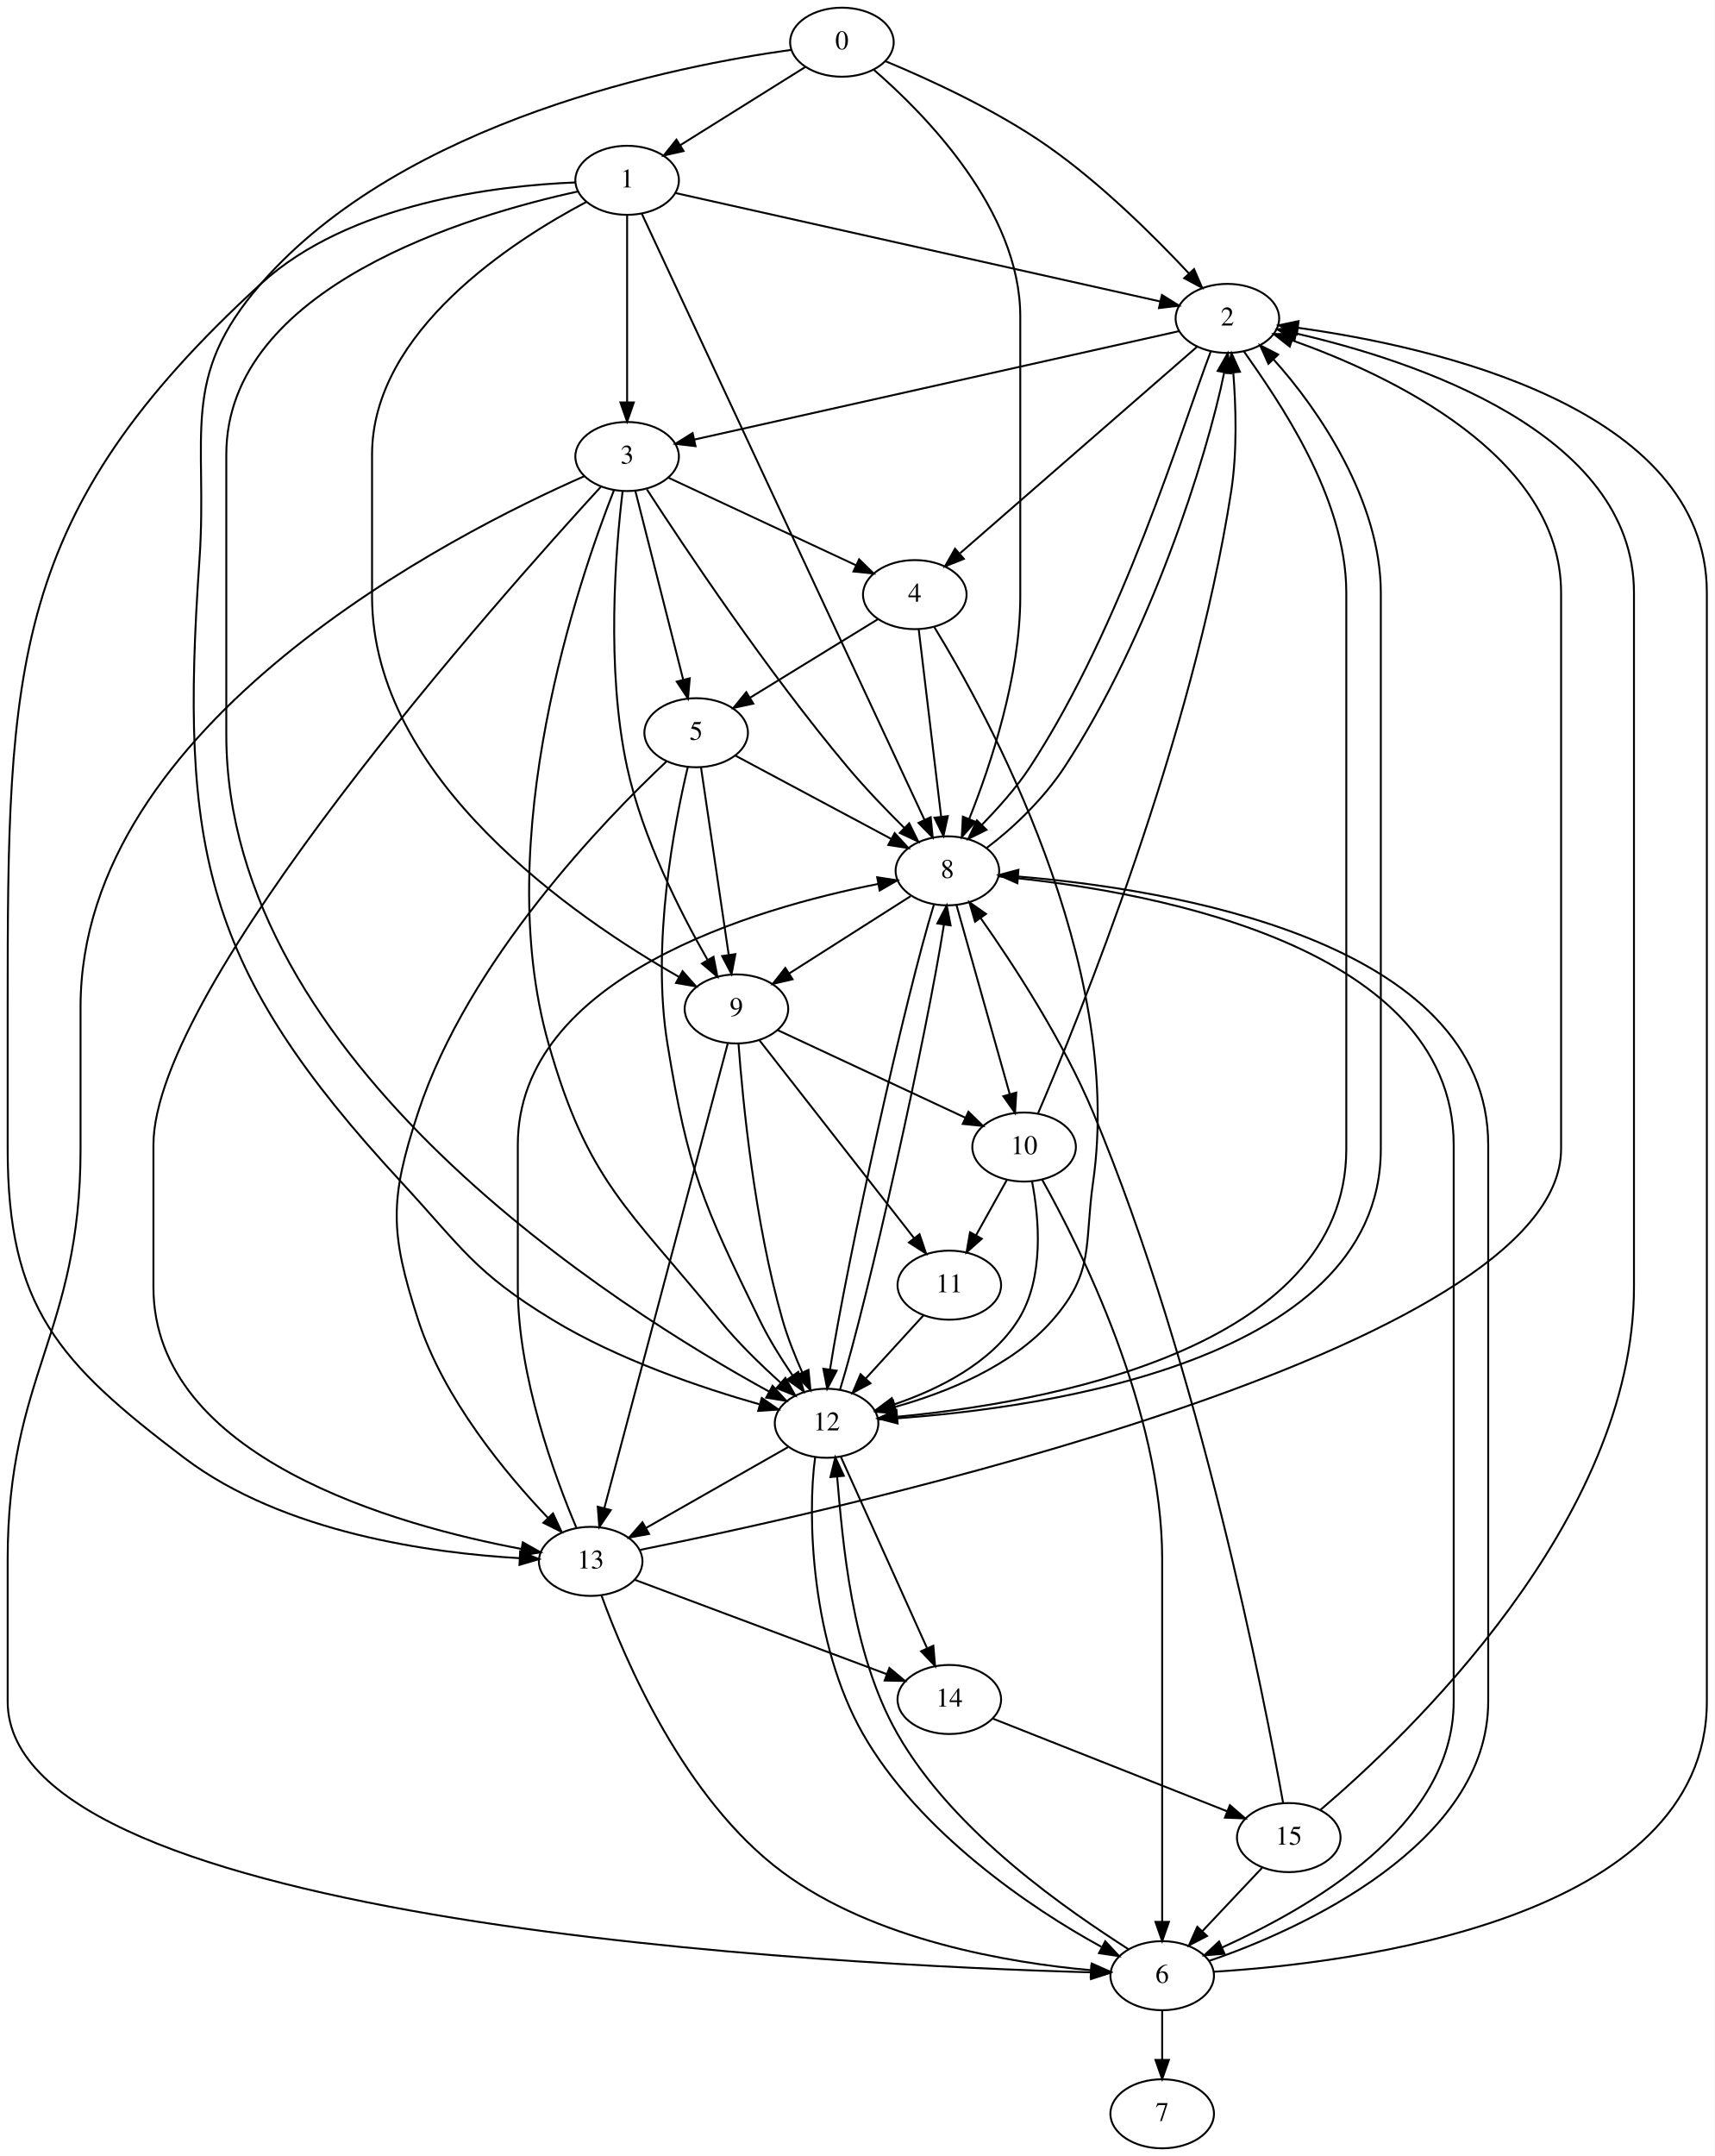
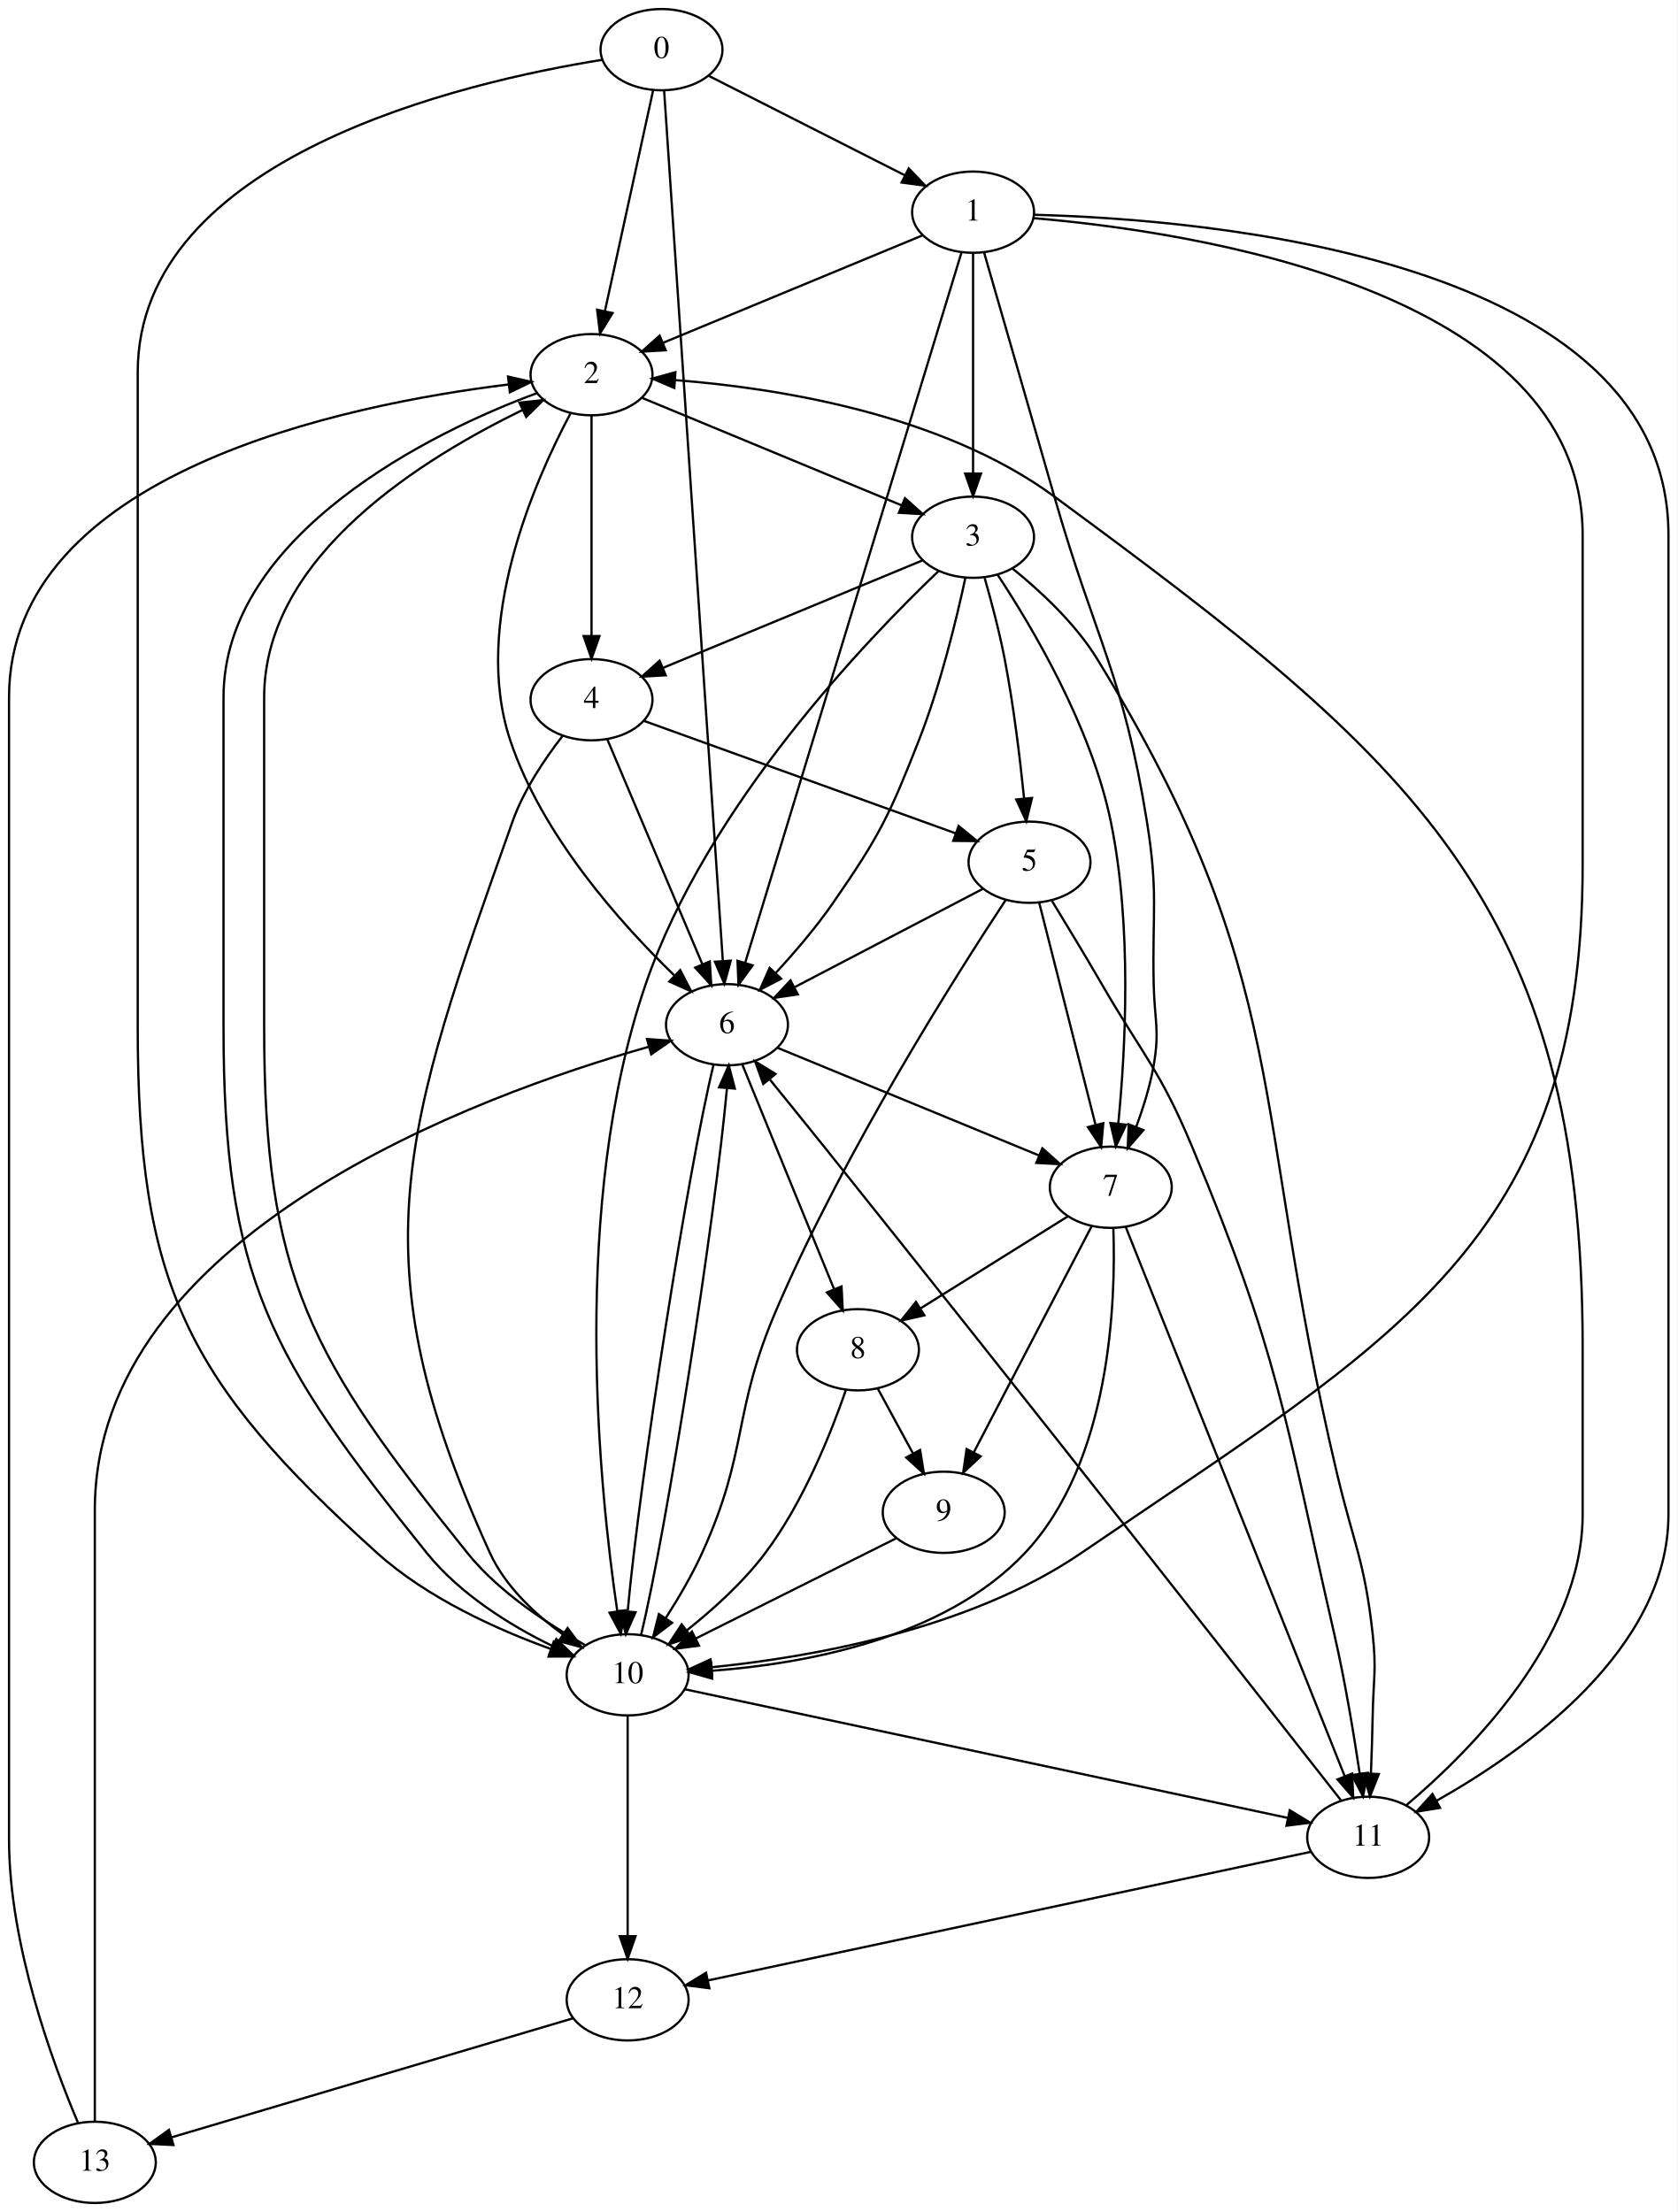
- <svg xmlns="http://www.w3.org/2000/svg" width="894pt" height="1124pt" viewBox="0.00 0.00 894.00 1124.00">
-   <g id="graph0" class="graph" transform="scale(1 1) rotate(0) translate(4 1120)">
-     <polygon fill="white" stroke="none" points="-4,4 -4,-1120 890,-1120 890,4 -4,4" />
+ <svg xmlns="http://www.w3.org/2000/svg" width="743pt" height="980pt" viewBox="0.00 0.00 743.00 980.00">
+   <g id="graph0" class="graph" transform="scale(1 1) rotate(0) translate(4 976)">
+     <polygon fill="white" stroke="none" points="-4,4 -4,-976 739,-976 739,4 -4,4" />
    <g id="node1" class="node">
-       <ellipse fill="none" stroke="black" cx="435" cy="-1098" rx="27" ry="18" />
-       <text text-anchor="middle" x="435" y="-1094.3" font-family="Times,serif" font-size="14.00">0</text>
+       <ellipse fill="none" stroke="black" cx="289" cy="-954" rx="27" ry="18" />
+       <text text-anchor="middle" x="289" y="-950.3" font-family="Times,serif" font-size="14.00">0</text>
    </g>
    <g id="node2" class="node">
-       <ellipse fill="none" stroke="black" cx="323" cy="-1026" rx="27" ry="18" />
-       <text text-anchor="middle" x="323" y="-1022.3" font-family="Times,serif" font-size="14.00">1</text>
+       <ellipse fill="none" stroke="black" cx="427" cy="-882" rx="27" ry="18" />
+       <text text-anchor="middle" x="427" y="-878.3" font-family="Times,serif" font-size="14.00">1</text>
    </g>
    <g id="edge1" class="edge">
-       <path fill="none" stroke="black" d="M416.001,-1085.13C398.06,-1073.91 370.949,-1056.97 350.62,-1044.26" />
-       <polygon fill="black" stroke="black" points="352.427,-1041.26 342.092,-1038.93 348.717,-1047.2 352.427,-1041.26" />
+       <path fill="none" stroke="black" d="M309.959,-942.369C333.06,-930.651 370.423,-911.698 396.708,-898.366" />
+       <polygon fill="black" stroke="black" points="398.509,-901.377 405.844,-893.732 395.342,-895.134 398.509,-901.377" />
    </g>
    <g id="node3" class="node">
-       <ellipse fill="none" stroke="black" cx="636" cy="-954" rx="27" ry="18" />
-       <text text-anchor="middle" x="636" y="-950.3" font-family="Times,serif" font-size="14.00">2</text>
+       <ellipse fill="none" stroke="black" cx="258" cy="-810" rx="27" ry="18" />
+       <text text-anchor="middle" x="258" y="-806.3" font-family="Times,serif" font-size="14.00">2</text>
    </g>
    <g id="edge2" class="edge">
-       <path fill="none" stroke="black" d="M457.8,-1088.06C480.236,-1078.73 514.964,-1062.86 542,-1044 570.028,-1024.45 597.923,-996.728 615.955,-977.437" />
-       <polygon fill="black" stroke="black" points="618.618,-979.712 622.821,-969.986 613.47,-974.968 618.618,-979.712" />
+       <path fill="none" stroke="black" d="M285.322,-936.153C280.037,-911.944 270.237,-867.054 263.923,-838.133" />
+       <polygon fill="black" stroke="black" points="267.322,-837.291 261.77,-828.268 260.483,-838.784 267.322,-837.291" />
+     </g>
+     <g id="node7" class="node">
+       <ellipse fill="none" stroke="black" cx="318" cy="-522" rx="27" ry="18" />
+       <text text-anchor="middle" x="318" y="-518.3" font-family="Times,serif" font-size="14.00">6</text>
+     </g>
+     <g id="edge3" class="edge">
+       <path fill="none" stroke="black" d="M290.155,-935.878C294.602,-869.939 310.645,-632.058 316.139,-550.594" />
+       <polygon fill="black" stroke="black" points="319.661,-550.384 316.842,-540.171 312.677,-549.913 319.661,-550.384" />
+     </g>
+     <g id="node11" class="node">
+       <ellipse fill="none" stroke="black" cx="274" cy="-234" rx="27" ry="18" />
+       <text text-anchor="middle" x="274" y="-230.3" font-family="Times,serif" font-size="14.00">10</text>
+     </g>
+     <g id="edge4" class="edge">
+       <path fill="none" stroke="black" d="M262.838,-949.516C202.164,-939.82 57,-906.628 57,-811 57,-811 57,-811 57,-521 57,-407.232 78.516,-364.195 163,-288 185.201,-267.977 216.317,-254.003 239.957,-245.451" />
+       <polygon fill="black" stroke="black" points="241.28,-248.697 249.583,-242.116 238.988,-242.082 241.28,-248.697" />
+     </g>
+     <g id="edge5" class="edge">
+       <path fill="none" stroke="black" d="M404.558,-871.705C375.057,-859.485 323.064,-837.95 289.596,-824.087" />
+       <polygon fill="black" stroke="black" points="290.844,-820.816 280.266,-820.222 288.165,-827.283 290.844,-820.816" />
+     </g>
+     <g id="node4" class="node">
+       <ellipse fill="none" stroke="black" cx="427" cy="-738" rx="27" ry="18" />
+       <text text-anchor="middle" x="427" y="-734.3" font-family="Times,serif" font-size="14.00">3</text>
+     </g>
+     <g id="edge8" class="edge">
+       <path fill="none" stroke="black" d="M427,-863.871C427,-839.67 427,-795.211 427,-766.393" />
+       <polygon fill="black" stroke="black" points="430.5,-766.189 427,-756.189 423.5,-766.189 430.5,-766.189" />
+     </g>
+     <g id="edge6" class="edge">
+       <path fill="none" stroke="black" d="M421.889,-864.213C404.474,-807.016 347.36,-619.429 326.083,-549.548" />
+       <polygon fill="black" stroke="black" points="329.361,-548.298 323.1,-539.751 322.665,-550.336 329.361,-548.298" />
+     </g>
+     <g id="node8" class="node">
+       <ellipse fill="none" stroke="black" cx="488" cy="-450" rx="27" ry="18" />
+       <text text-anchor="middle" x="488" y="-446.3" font-family="Times,serif" font-size="14.00">7</text>
+     </g>
+     <g id="edge9" class="edge">
+       <path fill="none" stroke="black" d="M431.908,-864.021C438.852,-839.982 451.934,-794.645 463,-756 481.319,-692.028 493.43,-677.699 504,-612 509.087,-580.379 506.333,-572.021 507,-540 507.333,-524.003 509.74,-519.764 507,-504 505.412,-494.863 502.391,-485.219 499.218,-476.699" />
+       <polygon fill="black" stroke="black" points="502.436,-475.319 495.499,-467.311 495.928,-477.897 502.436,-475.319" />
+     </g>
+     <g id="edge7" class="edge">
+       <path fill="none" stroke="black" d="M453.876,-879.351C522.169,-873.566 697,-848.103 697,-739 697,-739 697,-739 697,-593 697,-425.338 613.404,-382.629 475,-288 424.91,-253.753 353.912,-241.629 311.078,-237.342" />
+       <polygon fill="black" stroke="black" points="311.36,-233.853 301.084,-236.433 310.726,-240.824 311.36,-233.853" />
+     </g>
+     <g id="node12" class="node">
+       <ellipse fill="none" stroke="black" cx="602" cy="-162" rx="27" ry="18" />
+       <text text-anchor="middle" x="602" y="-158.3" font-family="Times,serif" font-size="14.00">11</text>
+     </g>
+     <g id="edge10" class="edge">
+       <path fill="none" stroke="black" d="M454.063,-880.85C529.221,-878.873 735,-862.21 735,-739 735,-739 735,-739 735,-305 735,-245.273 671.547,-200.308 632.297,-178.208" />
+       <polygon fill="black" stroke="black" points="633.824,-175.054 623.369,-173.337 630.471,-181.199 633.824,-175.054" />
+     </g>
+     <g id="edge11" class="edge">
+       <path fill="none" stroke="black" d="M280.442,-799.705C309.943,-787.485 361.936,-765.95 395.404,-752.087" />
+       <polygon fill="black" stroke="black" points="396.835,-755.283 404.734,-748.222 394.156,-748.816 396.835,-755.283" />
+     </g>
+     <g id="node5" class="node">
+       <ellipse fill="none" stroke="black" cx="258" cy="-666" rx="27" ry="18" />
+       <text text-anchor="middle" x="258" y="-662.3" font-family="Times,serif" font-size="14.00">4</text>
+     </g>
+     <g id="edge12" class="edge">
+       <path fill="none" stroke="black" d="M258,-791.871C258,-767.67 258,-723.211 258,-694.393" />
+       <polygon fill="black" stroke="black" points="261.5,-694.189 258,-684.189 254.5,-694.189 261.5,-694.189" />
+     </g>
+     <g id="edge13" class="edge">
+       <path fill="none" stroke="black" d="M248.624,-792.709C232.957,-763.306 204.791,-699.626 222,-648 236.071,-605.787 271.002,-566.765 294.614,-543.913" />
+       <polygon fill="black" stroke="black" points="297.276,-546.213 302.142,-536.802 292.469,-541.125 297.276,-546.213" />
+     </g>
+     <g id="edge14" class="edge">
+       <path fill="none" stroke="black" d="M233.723,-801.779C188.057,-785.033 95,-739.371 95,-667 95,-667 95,-667 95,-521 95,-409.988 115.443,-374.519 185,-288 199.556,-269.894 221.99,-255.788 240.856,-246.696" />
+       <polygon fill="black" stroke="black" points="242.396,-249.841 250.057,-242.522 239.505,-243.466 242.396,-249.841" />
+     </g>
+     <g id="edge15" class="edge">
+       <path fill="none" stroke="black" d="M404.558,-727.705C375.057,-715.485 323.064,-693.95 289.596,-680.087" />
+       <polygon fill="black" stroke="black" points="290.844,-676.816 280.266,-676.222 288.165,-683.283 290.844,-676.816" />
+     </g>
+     <g id="node6" class="node">
+       <ellipse fill="none" stroke="black" cx="452" cy="-594" rx="27" ry="18" />
+       <text text-anchor="middle" x="452" y="-590.3" font-family="Times,serif" font-size="14.00">5</text>
+     </g>
+     <g id="edge18" class="edge">
+       <path fill="none" stroke="black" d="M432.132,-719.95C435.082,-709.625 438.656,-696.148 441,-684 444.957,-663.492 447.788,-640.036 449.586,-622.355" />
+       <polygon fill="black" stroke="black" points="453.092,-622.461 450.573,-612.17 446.124,-621.785 453.092,-622.461" />
+     </g>
+     <g id="edge16" class="edge">
+       <path fill="none" stroke="black" d="M423.577,-719.909C419.663,-701.721 412.542,-672.277 403,-648 389.764,-614.325 385.596,-605.75 365,-576 357.528,-565.208 348.117,-554.201 339.682,-545.036" />
+       <polygon fill="black" stroke="black" points="341.997,-542.389 332.594,-537.507 336.9,-547.187 341.997,-542.389" />
+     </g>
+     <g id="edge19" class="edge">
+       <path fill="none" stroke="black" d="M437.868,-721.367C452.927,-698.58 479.274,-654.334 488,-612 497.531,-565.76 494.485,-510.451 491.31,-478.169" />
+       <polygon fill="black" stroke="black" points="494.782,-477.725 490.246,-468.15 487.821,-478.464 494.782,-477.725" />
+     </g>
+     <g id="edge17" class="edge">
+       <path fill="none" stroke="black" d="M411.769,-723.042C380.375,-693.136 309.138,-619.136 282,-540 248.494,-442.295 261.39,-316.472 269.439,-262.057" />
+       <polygon fill="black" stroke="black" points="272.901,-262.572 270.969,-252.155 265.983,-261.503 272.901,-262.572" />
+     </g>
+     <g id="edge20" class="edge">
+       <path fill="none" stroke="black" d="M444.406,-724.172C456.532,-714.397 472.223,-699.938 482,-684 569.213,-541.826 549.679,-486.33 588,-324 595.531,-292.096 600.423,-284.585 604,-252 605.746,-236.096 604.302,-231.997 604,-216 603.843,-207.678 603.548,-198.626 603.231,-190.396" />
+       <polygon fill="black" stroke="black" points="606.719,-190.029 602.813,-180.181 599.725,-190.316 606.719,-190.029" />
+     </g>
+     <g id="edge21" class="edge">
+       <path fill="none" stroke="black" d="M281.401,-656.556C315.795,-644.146 380.139,-620.929 419.222,-606.827" />
+       <polygon fill="black" stroke="black" points="420.6,-610.051 428.818,-603.365 418.224,-603.467 420.6,-610.051" />
+     </g>
+     <g id="edge22" class="edge">
+       <path fill="none" stroke="black" d="M265,-648.433C275.342,-623.957 294.798,-577.912 307.041,-548.936" />
+       <polygon fill="black" stroke="black" points="310.376,-550.035 311.044,-539.462 303.928,-547.311 310.376,-550.035" />
+     </g>
+     <g id="edge23" class="edge">
+       <path fill="none" stroke="black" d="M245.089,-649.852C237.29,-639.797 227.931,-625.929 223,-612 174.917,-476.192 153.24,-419.089 213,-288 219.761,-273.168 232.951,-260.882 245.34,-251.886" />
+       <polygon fill="black" stroke="black" points="247.405,-254.714 253.701,-246.193 243.465,-248.929 247.405,-254.714" />
+     </g>
+     <g id="edge24" class="edge">
+       <path fill="none" stroke="black" d="M431.356,-582.216C409.093,-570.586 373.435,-551.959 348.06,-538.703" />
+       <polygon fill="black" stroke="black" points="349.372,-535.44 338.888,-533.912 346.131,-541.644 349.372,-535.44" />
+     </g>
+     <g id="edge26" class="edge">
+       <path fill="none" stroke="black" d="M456.271,-576.153C462.442,-551.813 473.912,-506.568 481.24,-477.665" />
+       <polygon fill="black" stroke="black" points="484.67,-478.378 483.735,-467.825 477.884,-476.658 484.67,-478.378" />
+     </g>
+     <g id="edge25" class="edge">
+       <path fill="none" stroke="black" d="M441.454,-577.279C419.953,-544.674 370.507,-466.82 340,-396 320.143,-349.904 327.773,-333.69 307,-288 302.538,-278.187 296.563,-267.999 290.923,-259.209" />
+       <polygon fill="black" stroke="black" points="293.682,-257.037 285.245,-250.629 287.845,-260.9 293.682,-257.037" />
+     </g>
+     <g id="edge27" class="edge">
+       <path fill="none" stroke="black" d="M461.956,-576.853C468.35,-566.399 476.779,-552.462 484,-540 502.352,-508.326 509.898,-501.782 524,-468 562.522,-375.718 564.652,-349.471 587,-252 591.698,-231.51 595.591,-208.054 598.233,-190.367" />
+       <polygon fill="black" stroke="black" points="601.739,-190.578 599.713,-180.179 594.812,-189.572 601.739,-190.578" />
+     </g>
+     <g id="edge28" class="edge">
+       <path fill="none" stroke="black" d="M340.575,-511.705C370.25,-499.485 422.551,-477.95 456.217,-464.087" />
+       <polygon fill="black" stroke="black" points="457.689,-467.266 465.603,-460.222 455.023,-460.794 457.689,-467.266" />
    </g>
    <g id="node9" class="node">
-       <ellipse fill="none" stroke="black" cx="490" cy="-666" rx="27" ry="18" />
-       <text text-anchor="middle" x="490" y="-662.3" font-family="Times,serif" font-size="14.00">8</text>
-     </g>
-     <g id="edge3" class="edge">
-       <path fill="none" stroke="black" d="M451.627,-1083.62C478.377,-1060.48 528,-1010.11 528,-955 528,-955 528,-955 528,-809 528,-767.406 512.597,-721.217 501.404,-693.143" />
-       <polygon fill="black" stroke="black" points="504.546,-691.581 497.508,-683.662 498.072,-694.242 504.546,-691.581" />
+       <ellipse fill="none" stroke="black" cx="376" cy="-378" rx="27" ry="18" />
+       <text text-anchor="middle" x="376" y="-374.3" font-family="Times,serif" font-size="14.00">8</text>
+     </g>
+     <g id="edge29" class="edge">
+       <path fill="none" stroke="black" d="M324.767,-504.433C334.764,-479.957 353.571,-433.912 365.407,-404.936" />
+       <polygon fill="black" stroke="black" points="368.735,-406.043 369.276,-395.462 362.255,-403.396 368.735,-406.043" />
+     </g>
+     <g id="edge30" class="edge">
+       <path fill="none" stroke="black" d="M312.068,-504.387C300.565,-457.012 279.358,-320.896 274.032,-262.331" />
+       <polygon fill="black" stroke="black" points="277.493,-261.707 273.207,-252.018 270.515,-262.266 277.493,-261.707" />
+     </g>
+     <g id="edge31" class="edge">
+       <path fill="none" stroke="black" d="M469.001,-437.125C451.06,-425.913 423.949,-408.968 403.62,-396.263" />
+       <polygon fill="black" stroke="black" points="405.427,-393.265 395.092,-390.933 401.717,-399.201 405.427,-393.265" />
+     </g>
+     <g id="node10" class="node">
+       <ellipse fill="none" stroke="black" cx="414" cy="-306" rx="27" ry="18" />
+       <text text-anchor="middle" x="414" y="-302.3" font-family="Times,serif" font-size="14.00">9</text>
+     </g>
+     <g id="edge33" class="edge">
+       <path fill="none" stroke="black" d="M479.511,-432.711C466.755,-408.232 442.526,-361.739 427.377,-332.67" />
+       <polygon fill="black" stroke="black" points="430.343,-330.787 422.618,-323.537 424.135,-334.022 430.343,-330.787" />
+     </g>
+     <g id="edge32" class="edge">
+       <path fill="none" stroke="black" d="M489.13,-431.881C490.295,-399.376 487.986,-328.365 450,-288 413.965,-249.708 351.403,-238.752 311.391,-235.806" />
+       <polygon fill="black" stroke="black" points="311.433,-232.303 301.24,-235.195 311.012,-239.29 311.433,-232.303" />
+     </g>
+     <g id="edge34" class="edge">
+       <path fill="none" stroke="black" d="M494.622,-432.387C513.629,-384.702 568.472,-247.114 591.559,-189.193" />
+       <polygon fill="black" stroke="black" points="594.908,-190.244 595.36,-179.659 588.406,-187.652 594.908,-190.244" />
+     </g>
+     <g id="edge35" class="edge">
+       <path fill="none" stroke="black" d="M384.813,-360.765C389.418,-352.283 395.155,-341.714 400.321,-332.197" />
+       <polygon fill="black" stroke="black" points="403.539,-333.606 405.234,-323.147 397.387,-330.266 403.539,-333.606" />
+     </g>
+     <g id="edge36" class="edge">
+       <path fill="none" stroke="black" d="M370.644,-360.111C364.154,-341.306 351.946,-310.591 335,-288 325.313,-275.086 312.01,-263.073 300.298,-253.761" />
+       <polygon fill="black" stroke="black" points="302.189,-250.799 292.127,-247.482 297.924,-256.35 302.189,-250.799" />
+     </g>
+     <g id="edge37" class="edge">
+       <path fill="none" stroke="black" d="M393.041,-294.52C369.431,-282.716 330.865,-263.433 304.053,-250.026" />
+       <polygon fill="black" stroke="black" points="305.612,-246.893 295.103,-245.551 302.482,-253.154 305.612,-246.893" />
+     </g>
+     <g id="edge40" class="edge">
+       <path fill="none" stroke="black" d="M255.103,-247.178C239.207,-256.283 217.301,-270.211 203,-288 133.443,-374.519 113,-409.988 113,-521 113,-667 113,-667 113,-667 113,-730.563 184.784,-773.523 227.469,-794.384" />
+       <polygon fill="black" stroke="black" points="226.077,-797.598 236.611,-798.737 229.087,-791.278 226.077,-797.598" />
+     </g>
+     <g id="edge41" class="edge">
+       <path fill="none" stroke="black" d="M279.925,-251.587C291.426,-298.933 312.636,-435.062 317.966,-493.649" />
+       <polygon fill="black" stroke="black" points="314.505,-494.277 318.792,-503.966 321.483,-493.718 314.505,-494.277" />
+     </g>
+     <g id="edge38" class="edge">
+       <path fill="none" stroke="black" d="M299.465,-227.565C357.472,-215.186 499.559,-184.862 566.287,-170.622" />
+       <polygon fill="black" stroke="black" points="567.276,-173.989 576.325,-168.479 565.815,-167.144 567.276,-173.989" />
    </g>
    <g id="node13" class="node">
-       <ellipse fill="none" stroke="black" cx="427" cy="-378" rx="27" ry="18" />
-       <text text-anchor="middle" x="427" y="-374.3" font-family="Times,serif" font-size="14.00">12</text>
-     </g>
-     <g id="edge4" class="edge">
-       <path fill="none" stroke="black" d="M408.573,-1094C349.627,-1085.85 206.722,-1057.84 132,-972 88.956,-922.549 104.52,-893.405 100,-828 89.563,-676.987 102.22,-615.13 205,-504 237.256,-469.124 243.426,-456.709 284,-432 318.186,-411.181 361.864,-396.468 391.902,-387.91" />
-       <polygon fill="black" stroke="black" points="393.215,-391.178 401.92,-385.139 391.349,-384.431 393.215,-391.178" />
-     </g>
-     <g id="edge5" class="edge">
-       <path fill="none" stroke="black" d="M348.349,-1019.33C404.045,-1006.87 537.187,-977.099 600.884,-962.853" />
-       <polygon fill="black" stroke="black" points="601.856,-966.223 610.851,-960.624 600.328,-959.391 601.856,-966.223" />
-     </g>
-     <g id="node4" class="node">
-       <ellipse fill="none" stroke="black" cx="323" cy="-882" rx="27" ry="18" />
-       <text text-anchor="middle" x="323" y="-878.3" font-family="Times,serif" font-size="14.00">3</text>
-     </g>
-     <g id="edge8" class="edge">
-       <path fill="none" stroke="black" d="M323,-1007.87C323,-983.67 323,-939.211 323,-910.393" />
-       <polygon fill="black" stroke="black" points="326.5,-910.189 323,-900.189 319.5,-910.189 326.5,-910.189" />
-     </g>
-     <g id="edge6" class="edge">
-       <path fill="none" stroke="black" d="M330.61,-1008.69C357.126,-951.843 445.6,-762.181 477.988,-692.75" />
-       <polygon fill="black" stroke="black" points="481.29,-693.951 482.346,-683.409 474.946,-690.991 481.29,-693.951" />
-     </g>
-     <g id="node10" class="node">
-       <ellipse fill="none" stroke="black" cx="380" cy="-594" rx="27" ry="18" />
-       <text text-anchor="middle" x="380" y="-590.3" font-family="Times,serif" font-size="14.00">9</text>
-     </g>
-     <g id="edge9" class="edge">
-       <path fill="none" stroke="black" d="M301.631,-1014.66C264.035,-994.807 190,-947.515 190,-883 190,-883 190,-883 190,-809 190,-713.856 296.321,-641.306 349.896,-610.789" />
-       <polygon fill="black" stroke="black" points="351.908,-613.674 358.941,-605.751 348.501,-607.559 351.908,-613.674" />
-     </g>
-     <g id="edge7" class="edge">
-       <path fill="none" stroke="black" d="M297.372,-1020.18C241.563,-1008.05 114,-970.735 114,-883 114,-883 114,-883 114,-737 114,-566.037 318.809,-437.408 397.081,-394.493" />
-       <polygon fill="black" stroke="black" points="398.843,-397.519 405.977,-389.687 395.515,-391.361 398.843,-397.519" />
+       <ellipse fill="none" stroke="black" cx="274" cy="-90" rx="27" ry="18" />
+       <text text-anchor="middle" x="274" y="-86.3" font-family="Times,serif" font-size="14.00">12</text>
+     </g>
+     <g id="edge39" class="edge">
+       <path fill="none" stroke="black" d="M274,-215.871C274,-191.67 274,-147.211 274,-118.393" />
+       <polygon fill="black" stroke="black" points="277.5,-118.189 274,-108.189 270.5,-118.189 277.5,-118.189" />
+     </g>
+     <g id="edge43" class="edge">
+       <path fill="none" stroke="black" d="M618.984,-176.298C646.309,-199.331 697,-249.534 697,-305 697,-379 697,-379 697,-379 697,-576.208 621.866,-639.156 463,-756 412.799,-792.923 339.19,-804.186 295.188,-807.582" />
+       <polygon fill="black" stroke="black" points="294.68,-804.108 284.938,-808.272 295.15,-811.093 294.68,-804.108" />
+     </g>
+     <g id="edge44" class="edge">
+       <path fill="none" stroke="black" d="M590.033,-178.288C555.005,-223.004 449.579,-357.371 361,-468 353.175,-477.772 344.485,-488.506 336.976,-497.743" />
+       <polygon fill="black" stroke="black" points="334.07,-495.77 330.471,-505.735 339.499,-500.189 334.07,-495.77" />
+     </g>
+     <g id="edge42" class="edge">
+       <path fill="none" stroke="black" d="M576.535,-155.565C518.528,-143.186 376.441,-112.862 309.713,-98.622" />
+       <polygon fill="black" stroke="black" points="310.185,-95.144 299.675,-96.479 308.724,-101.989 310.185,-95.144" />
    </g>
    <g id="node14" class="node">
-       <ellipse fill="none" stroke="black" cx="304" cy="-306" rx="27" ry="18" />
-       <text text-anchor="middle" x="304" y="-302.3" font-family="Times,serif" font-size="14.00">13</text>
-     </g>
-     <g id="edge10" class="edge">
-       <path fill="none" stroke="black" d="M295.928,-1024.88C255.243,-1023.24 178.194,-1014.29 132,-972 1.062,-852.117 0,-772.529 0,-595 0,-595 0,-595 0,-521 0,-438.586 26.307,-409.765 92,-360 143.902,-320.681 221.5,-310.261 267.011,-307.664" />
-       <polygon fill="black" stroke="black" points="267.211,-311.158 277.034,-307.189 266.88,-304.166 267.211,-311.158" />
-     </g>
-     <g id="edge11" class="edge">
-       <path fill="none" stroke="black" d="M610.651,-947.331C554.955,-934.875 421.813,-905.099 358.116,-890.853" />
-       <polygon fill="black" stroke="black" points="358.672,-887.391 348.149,-888.624 357.144,-894.223 358.672,-887.391" />
-     </g>
-     <g id="node5" class="node">
-       <ellipse fill="none" stroke="black" cx="473" cy="-810" rx="27" ry="18" />
-       <text text-anchor="middle" x="473" y="-806.3" font-family="Times,serif" font-size="14.00">4</text>
-     </g>
-     <g id="edge12" class="edge">
-       <path fill="none" stroke="black" d="M620.074,-939.126C591.273,-914.035 530.399,-861.004 496.697,-831.644" />
-       <polygon fill="black" stroke="black" points="498.59,-828.651 488.751,-824.721 493.992,-833.929 498.59,-828.651" />
-     </g>
-     <g id="edge13" class="edge">
-       <path fill="none" stroke="black" d="M627.305,-936.701C612.19,-897.185 581.501,-794.082 533,-720 525.901,-709.156 516.356,-698.655 507.928,-689.899" />
-       <polygon fill="black" stroke="black" points="510.386,-687.406 500.898,-682.69 505.374,-692.293 510.386,-687.406" />
-     </g>
-     <g id="edge14" class="edge">
-       <path fill="none" stroke="black" d="M644.602,-936.839C662.114,-911.772 698,-861.164 698,-811 698,-811 698,-811 698,-521 698,-415.671 538.449,-388.446 464.098,-381.427" />
-       <polygon fill="black" stroke="black" points="464.041,-377.909 453.776,-380.532 463.435,-384.883 464.041,-377.909" />
-     </g>
-     <g id="edge15" class="edge">
-       <path fill="none" stroke="black" d="M344.491,-870.971C370.11,-859.015 413.11,-838.949 442.245,-825.352" />
-       <polygon fill="black" stroke="black" points="443.967,-828.411 451.549,-821.011 441.007,-822.068 443.967,-828.411" />
-     </g>
-     <g id="node6" class="node">
-       <ellipse fill="none" stroke="black" cx="359" cy="-738" rx="27" ry="18" />
-       <text text-anchor="middle" x="359" y="-734.3" font-family="Times,serif" font-size="14.00">5</text>
-     </g>
-     <g id="edge19" class="edge">
-       <path fill="none" stroke="black" d="M327.271,-864.153C333.442,-839.813 344.912,-794.568 352.24,-765.665" />
-       <polygon fill="black" stroke="black" points="355.67,-766.378 354.735,-755.825 348.884,-764.658 355.67,-766.378" />
-     </g>
-     <g id="node7" class="node">
-       <ellipse fill="none" stroke="black" cx="602" cy="-90" rx="27" ry="18" />
-       <text text-anchor="middle" x="602" y="-86.3" font-family="Times,serif" font-size="14.00">6</text>
-     </g>
-     <g id="edge16" class="edge">
-       <path fill="none" stroke="black" d="M300.637,-871.728C233.45,-842.219 38,-743.606 38,-595 38,-595 38,-595 38,-521 38,-424.401 0,-403.599 0,-307 0,-307 0,-307 0,-233 0,-116.412 433.13,-95.443 564.607,-91.763" />
-       <polygon fill="black" stroke="black" points="565.059,-95.253 574.964,-91.492 564.876,-88.255 565.059,-95.253" />
-     </g>
-     <g id="edge17" class="edge">
-       <path fill="none" stroke="black" d="M333.321,-864.853C352.571,-835.145 395.832,-770.261 438,-720 447.153,-709.091 458.089,-697.728 467.565,-688.334" />
-       <polygon fill="black" stroke="black" points="470.088,-690.762 474.79,-681.268 465.194,-685.758 470.088,-690.762" />
-     </g>
-     <g id="edge20" class="edge">
-       <path fill="none" stroke="black" d="M320.639,-863.825C317.074,-834.109 311.845,-771.351 323,-720 331.001,-683.169 350.843,-644.179 364.859,-619.729" />
-       <polygon fill="black" stroke="black" points="368.056,-621.197 370.092,-610.8 362.016,-617.658 368.056,-621.197" />
-     </g>
-     <g id="edge18" class="edge">
-       <path fill="none" stroke="black" d="M316.145,-864.463C297.9,-818.082 251.558,-683.157 282,-576 302.56,-503.627 323.501,-490.348 371,-432 380.563,-420.253 392.613,-408.536 403.083,-399.117" />
-       <polygon fill="black" stroke="black" points="405.52,-401.634 410.714,-392.4 400.896,-396.38 405.52,-401.634" />
-     </g>
-     <g id="edge21" class="edge">
-       <path fill="none" stroke="black" d="M309.368,-866.296C257.588,-809.823 76,-605.873 76,-523 76,-523 76,-523 76,-449 76,-359.77 203.38,-324.597 267.719,-312.522" />
-       <polygon fill="black" stroke="black" points="268.616,-315.918 277.846,-310.715 267.386,-309.027 268.616,-315.918" />
-     </g>
-     <g id="edge22" class="edge">
-       <path fill="none" stroke="black" d="M453.661,-797.125C435.401,-785.913 407.805,-768.968 387.113,-756.263" />
-       <polygon fill="black" stroke="black" points="388.787,-753.183 378.433,-750.933 385.124,-759.148 388.787,-753.183" />
-     </g>
-     <g id="edge23" class="edge">
-       <path fill="none" stroke="black" d="M475.051,-791.871C477.948,-767.67 483.271,-723.211 486.721,-694.393" />
-       <polygon fill="black" stroke="black" points="490.229,-694.534 487.942,-684.189 483.278,-693.702 490.229,-694.534" />
-     </g>
-     <g id="edge24" class="edge">
-       <path fill="none" stroke="black" d="M483.103,-793.197C510.367,-748.719 582.323,-618.262 566,-504 561.286,-471.002 566.885,-457.143 545,-432 523.783,-407.624 489.135,-393.906 462.859,-386.566" />
-       <polygon fill="black" stroke="black" points="463.448,-383.102 452.889,-383.97 461.684,-389.877 463.448,-383.102" />
-     </g>
-     <g id="edge25" class="edge">
-       <path fill="none" stroke="black" d="M379.469,-726.062C401.291,-714.402 436.039,-695.834 460.746,-682.632" />
-       <polygon fill="black" stroke="black" points="462.505,-685.661 469.675,-677.861 459.206,-679.487 462.505,-685.661" />
-     </g>
-     <g id="edge27" class="edge">
-       <path fill="none" stroke="black" d="M361.533,-719.871C365.112,-695.67 371.687,-651.211 375.949,-622.393" />
-       <polygon fill="black" stroke="black" points="379.457,-622.594 377.458,-612.189 372.533,-621.57 379.457,-622.594" />
-     </g>
-     <g id="edge26" class="edge">
-       <path fill="none" stroke="black" d="M354.598,-719.983C347.599,-690.504 335.546,-628.095 344,-576 354.806,-509.409 362.493,-492.667 392,-432 396.847,-422.034 403.283,-411.725 409.312,-402.878" />
-       <polygon fill="black" stroke="black" points="412.253,-404.781 415.133,-394.585 406.523,-400.759 412.253,-404.781" />
-     </g>
-     <g id="edge28" class="edge">
-       <path fill="none" stroke="black" d="M343.603,-723.097C311.896,-693.297 240.098,-619.485 214,-540 199.026,-494.395 199.265,-477.682 214,-432 227.275,-390.842 259.694,-351.802 281.772,-328.628" />
-       <polygon fill="black" stroke="black" points="284.346,-331.001 288.82,-321.397 279.334,-326.115 284.346,-331.001" />
-     </g>
-     <g id="edge30" class="edge">
-       <path fill="none" stroke="black" d="M628.974,-92.058C699.865,-96.421 886,-118.753 886,-233 886,-811 886,-811 886,-811 886,-907.856 742.372,-939.465 672.846,-949.093" />
-       <polygon fill="black" stroke="black" points="672.218,-945.645 662.754,-950.408 673.123,-952.586 672.218,-945.645" />
-     </g>
-     <g id="node8" class="node">
-       <ellipse fill="none" stroke="black" cx="602" cy="-18" rx="27" ry="18" />
-       <text text-anchor="middle" x="602" y="-14.3" font-family="Times,serif" font-size="14.00">7</text>
-     </g>
-     <g id="edge29" class="edge">
-       <path fill="none" stroke="black" d="M602,-71.697C602,-63.983 602,-54.712 602,-46.112" />
-       <polygon fill="black" stroke="black" points="605.5,-46.104 602,-36.104 598.5,-46.104 605.5,-46.104" />
-     </g>
-     <g id="edge31" class="edge">
-       <path fill="none" stroke="black" d="M626.45,-97.712C673.733,-113.719 772,-158.46 772,-233 772,-523 772,-523 772,-523 772,-630.406 603.63,-656.691 526.982,-663.027" />
-       <polygon fill="black" stroke="black" points="526.511,-659.552 516.803,-663.795 527.038,-666.533 526.511,-659.552" />
-     </g>
-     <g id="edge32" class="edge">
-       <path fill="none" stroke="black" d="M584.355,-103.829C554.102,-123.341 493.834,-163.79 464,-216 439.74,-258.454 435.455,-316.717 432.498,-350.261" />
-       <polygon fill="black" stroke="black" points="429.012,-349.948 431.561,-360.232 435.981,-350.603 429.012,-349.948" />
-     </g>
-     <g id="edge34" class="edge">
-       <path fill="none" stroke="black" d="M510.576,-678.018C523.948,-687.996 540.268,-703.607 551,-720 595.57,-788.077 625.098,-880.661 634.357,-925.887" />
-       <polygon fill="black" stroke="black" points="630.932,-926.616 636.19,-935.814 637.816,-925.345 630.932,-926.616" />
-     </g>
-     <g id="edge35" class="edge">
-       <path fill="none" stroke="black" d="M516.738,-663.116C584.025,-656.939 754,-630.916 754,-523 754,-523 754,-523 754,-233 754,-167.375 677.833,-124.847 633.205,-104.69" />
-       <polygon fill="black" stroke="black" points="634.496,-101.434 623.933,-100.614 631.679,-107.842 634.496,-101.434" />
-     </g>
-     <g id="edge33" class="edge">
-       <path fill="none" stroke="black" d="M470.839,-652.807C453.331,-641.665 427.241,-625.062 407.507,-612.504" />
-       <polygon fill="black" stroke="black" points="409.257,-609.469 398.941,-607.053 405.499,-615.375 409.257,-609.469" />
-     </g>
-     <g id="node11" class="node">
-       <ellipse fill="none" stroke="black" cx="530" cy="-522" rx="27" ry="18" />
-       <text text-anchor="middle" x="530" y="-518.3" font-family="Times,serif" font-size="14.00">10</text>
-     </g>
-     <g id="edge36" class="edge">
-       <path fill="none" stroke="black" d="M494.746,-648.153C501.602,-623.813 514.347,-578.568 522.489,-549.665" />
-       <polygon fill="black" stroke="black" points="525.918,-550.399 525.261,-539.825 519.18,-548.501 525.918,-550.399" />
-     </g>
-     <g id="edge37" class="edge">
-       <path fill="none" stroke="black" d="M482.965,-648.387C468.283,-600.913 437.938,-464.33 428.79,-405.967" />
-       <polygon fill="black" stroke="black" points="432.246,-405.408 427.337,-396.018 425.319,-406.419 432.246,-405.408" />
-     </g>
-     <g id="edge38" class="edge">
-       <path fill="none" stroke="black" d="M401.491,-582.971C427.11,-571.015 470.11,-550.949 499.245,-537.352" />
-       <polygon fill="black" stroke="black" points="500.967,-540.411 508.549,-533.011 498.007,-534.068 500.967,-540.411" />
-     </g>
-     <g id="node12" class="node">
-       <ellipse fill="none" stroke="black" cx="491" cy="-450" rx="27" ry="18" />
-       <text text-anchor="middle" x="491" y="-446.3" font-family="Times,serif" font-size="14.00">11</text>
-     </g>
-     <g id="edge40" class="edge">
-       <path fill="none" stroke="black" d="M391.879,-577.804C411.222,-553.058 449.662,-503.883 472.573,-474.574" />
-       <polygon fill="black" stroke="black" points="475.469,-476.552 478.87,-466.518 469.954,-472.241 475.469,-476.552" />
-     </g>
-     <g id="edge39" class="edge">
-       <path fill="none" stroke="black" d="M381.087,-575.768C383.292,-545.964 389.383,-483.079 404,-432 406.647,-422.751 410.538,-412.994 414.371,-404.407" />
-       <polygon fill="black" stroke="black" points="417.563,-405.842 418.603,-395.299 411.215,-402.893 417.563,-405.842" />
-     </g>
-     <g id="edge41" class="edge">
-       <path fill="none" stroke="black" d="M375.473,-575.966C362.748,-528.079 326.582,-391.98 311.136,-333.852" />
-       <polygon fill="black" stroke="black" points="314.454,-332.711 308.503,-323.945 307.689,-334.508 314.454,-332.711" />
-     </g>
-     <g id="edge43" class="edge">
-       <path fill="none" stroke="black" d="M537.278,-539.59C558.166,-588.221 618.079,-735.121 638,-864 641.167,-884.491 640.466,-907.947 639.08,-925.633" />
-       <polygon fill="black" stroke="black" points="635.574,-925.547 638.158,-935.822 642.546,-926.178 635.574,-925.547" />
-     </g>
-     <g id="edge44" class="edge">
-       <path fill="none" stroke="black" d="M539.413,-504.975C558.929,-470.185 602,-384.614 602,-307 602,-307 602,-307 602,-233 602,-192.996 602,-146.653 602,-118.08" />
-       <polygon fill="black" stroke="black" points="605.5,-118.049 602,-108.049 598.5,-118.049 605.5,-118.049" />
-     </g>
-     <g id="edge42" class="edge">
-       <path fill="none" stroke="black" d="M520.955,-504.765C516.18,-496.195 510.218,-485.494 504.873,-475.9" />
-       <polygon fill="black" stroke="black" points="507.921,-474.18 499.996,-467.147 501.806,-477.586 507.921,-474.18" />
+       <ellipse fill="none" stroke="black" cx="38" cy="-18" rx="27" ry="18" />
+       <text text-anchor="middle" x="38" y="-14.3" font-family="Times,serif" font-size="14.00">13</text>
    </g>
    <g id="edge45" class="edge">
-       <path fill="none" stroke="black" d="M534.126,-504.147C537.791,-485.098 540.683,-453.894 527,-432 512.668,-409.067 484.842,-395.474 462.174,-387.806" />
-       <polygon fill="black" stroke="black" points="463.099,-384.428 452.51,-384.78 461.008,-391.108 463.099,-384.428" />
+       <path fill="none" stroke="black" d="M249.633,-81.772C207.303,-69.217 120.107,-43.354 71.9,-29.055" />
+       <polygon fill="black" stroke="black" points="72.817,-25.677 62.235,-26.188 70.827,-32.388 72.817,-25.677" />
    </g>
    <g id="edge46" class="edge">
-       <path fill="none" stroke="black" d="M477.427,-434.155C468.688,-424.596 457.166,-411.994 447.342,-401.249" />
-       <polygon fill="black" stroke="black" points="449.884,-398.842 440.553,-393.824 444.718,-403.566 449.884,-398.842" />
-     </g>
-     <g id="edge48" class="edge">
-       <path fill="none" stroke="black" d="M453.874,-379.96C525.786,-384.103 716,-405.994 716,-521 716,-811 716,-811 716,-811 716,-858.459 683.88,-906.317 660.109,-932.566" />
-       <polygon fill="black" stroke="black" points="657.4,-930.336 653.045,-939.994 662.472,-935.16 657.4,-930.336" />
-     </g>
-     <g id="edge49" class="edge">
-       <path fill="none" stroke="black" d="M421.037,-360.232C416.761,-329.514 419.115,-263.049 446,-216 475.218,-164.869 533.624,-125.018 570.27,-105.065" />
-       <polygon fill="black" stroke="black" points="572.31,-107.947 579.536,-100.199 569.055,-101.75 572.31,-107.947" />
-     </g>
-     <g id="edge50" class="edge">
-       <path fill="none" stroke="black" d="M434.027,-395.587C448.704,-443.031 479.053,-579.629 488.207,-638.013" />
-       <polygon fill="black" stroke="black" points="484.752,-638.577 489.661,-647.966 491.678,-637.565 484.752,-638.577" />
+       <path fill="none" stroke="black" d="M30.492,-35.662C19.418,-61.803 0,-114.298 0,-161 0,-667 0,-667 0,-667 0,-766.694 149.681,-796.9 221.024,-805.636" />
+       <polygon fill="black" stroke="black" points="221.028,-809.159 231.361,-806.818 221.824,-802.204 221.028,-809.159" />
    </g>
    <g id="edge47" class="edge">
-       <path fill="none" stroke="black" d="M406.964,-365.597C386.861,-354.157 355.694,-336.42 332.914,-323.455" />
-       <polygon fill="black" stroke="black" points="334.45,-320.302 324.027,-318.398 330.987,-326.386 334.45,-320.302" />
-     </g>
-     <g id="node15" class="node">
-       <ellipse fill="none" stroke="black" cx="491" cy="-234" rx="27" ry="18" />
-       <text text-anchor="middle" x="491" y="-230.3" font-family="Times,serif" font-size="14.00">14</text>
-     </g>
-     <g id="edge51" class="edge">
-       <path fill="none" stroke="black" d="M434.467,-360.433C445.498,-335.957 466.251,-289.912 479.311,-260.936" />
-       <polygon fill="black" stroke="black" points="482.663,-262.017 483.581,-251.462 476.281,-259.14 482.663,-262.017" />
-     </g>
-     <g id="edge53" class="edge">
-       <path fill="none" stroke="black" d="M329.788,-311.996C432.901,-332.696 810,-415.604 810,-521 810,-811 810,-811 810,-811 810,-882.646 720.355,-924.599 669.755,-942.573" />
-       <polygon fill="black" stroke="black" points="668.519,-939.297 660.194,-945.85 670.789,-945.918 668.519,-939.297" />
-     </g>
-     <g id="edge54" class="edge">
-       <path fill="none" stroke="black" d="M309.642,-288.191C321.58,-255.257 352.601,-182.131 404,-144 451.951,-108.427 522.098,-96.717 564.749,-92.871" />
-       <polygon fill="black" stroke="black" points="565.282,-96.34 574.97,-92.053 564.723,-89.362 565.282,-96.34" />
-     </g>
-     <g id="edge55" class="edge">
-       <path fill="none" stroke="black" d="M296.492,-323.662C285.418,-349.803 266,-402.298 266,-449 266,-523 266,-523 266,-523 266,-610.887 390.526,-646.658 453.885,-659.17" />
-       <polygon fill="black" stroke="black" points="453.391,-662.638 463.866,-661.048 454.686,-655.759 453.391,-662.638" />
-     </g>
-     <g id="edge52" class="edge">
-       <path fill="none" stroke="black" d="M326.93,-296.417C359.876,-284.084 420.771,-261.289 458.391,-247.207" />
-       <polygon fill="black" stroke="black" points="459.744,-250.437 467.883,-243.654 457.29,-243.882 459.744,-250.437" />
-     </g>
-     <g id="node16" class="node">
-       <ellipse fill="none" stroke="black" cx="668" cy="-162" rx="27" ry="18" />
-       <text text-anchor="middle" x="668" y="-158.3" font-family="Times,serif" font-size="14.00">15</text>
-     </g>
-     <g id="edge56" class="edge">
-       <path fill="none" stroke="black" d="M513.777,-223.992C544.843,-211.706 600.66,-189.632 635.941,-175.679" />
-       <polygon fill="black" stroke="black" points="637.298,-178.906 645.31,-171.973 634.724,-172.396 637.298,-178.906" />
-     </g>
-     <g id="edge57" class="edge">
-       <path fill="none" stroke="black" d="M684.611,-176.523C729.172,-214.434 848,-326.97 848,-449 848,-811 848,-811 848,-811 848,-894.753 732.371,-932.248 671.903,-946.13" />
-       <polygon fill="black" stroke="black" points="671.011,-942.742 661.995,-948.307 672.513,-949.579 671.011,-942.742" />
-     </g>
-     <g id="edge58" class="edge">
-       <path fill="none" stroke="black" d="M654.003,-146.155C644.99,-136.596 633.109,-123.994 622.978,-113.249" />
-       <polygon fill="black" stroke="black" points="625.383,-110.699 615.977,-105.824 620.29,-115.501 625.383,-110.699" />
-     </g>
-     <g id="edge59" class="edge">
-       <path fill="none" stroke="black" d="M665.052,-180.059C655.339,-234.255 621.746,-406.769 566,-540 550.284,-577.56 524.448,-617.098 507.329,-641.406" />
-       <polygon fill="black" stroke="black" points="504.413,-639.469 501.452,-649.641 510.11,-643.535 504.413,-639.469" />
+       <path fill="none" stroke="black" d="M38,-36.049C38,-62.708 38,-115.885 38,-161 38,-307 38,-307 38,-307 38,-429.128 208.235,-490.91 283.23,-512.202" />
+       <polygon fill="black" stroke="black" points="282.581,-515.654 293.152,-514.939 284.443,-508.906 282.581,-515.654" />
    </g>
  </g>
</svg>
